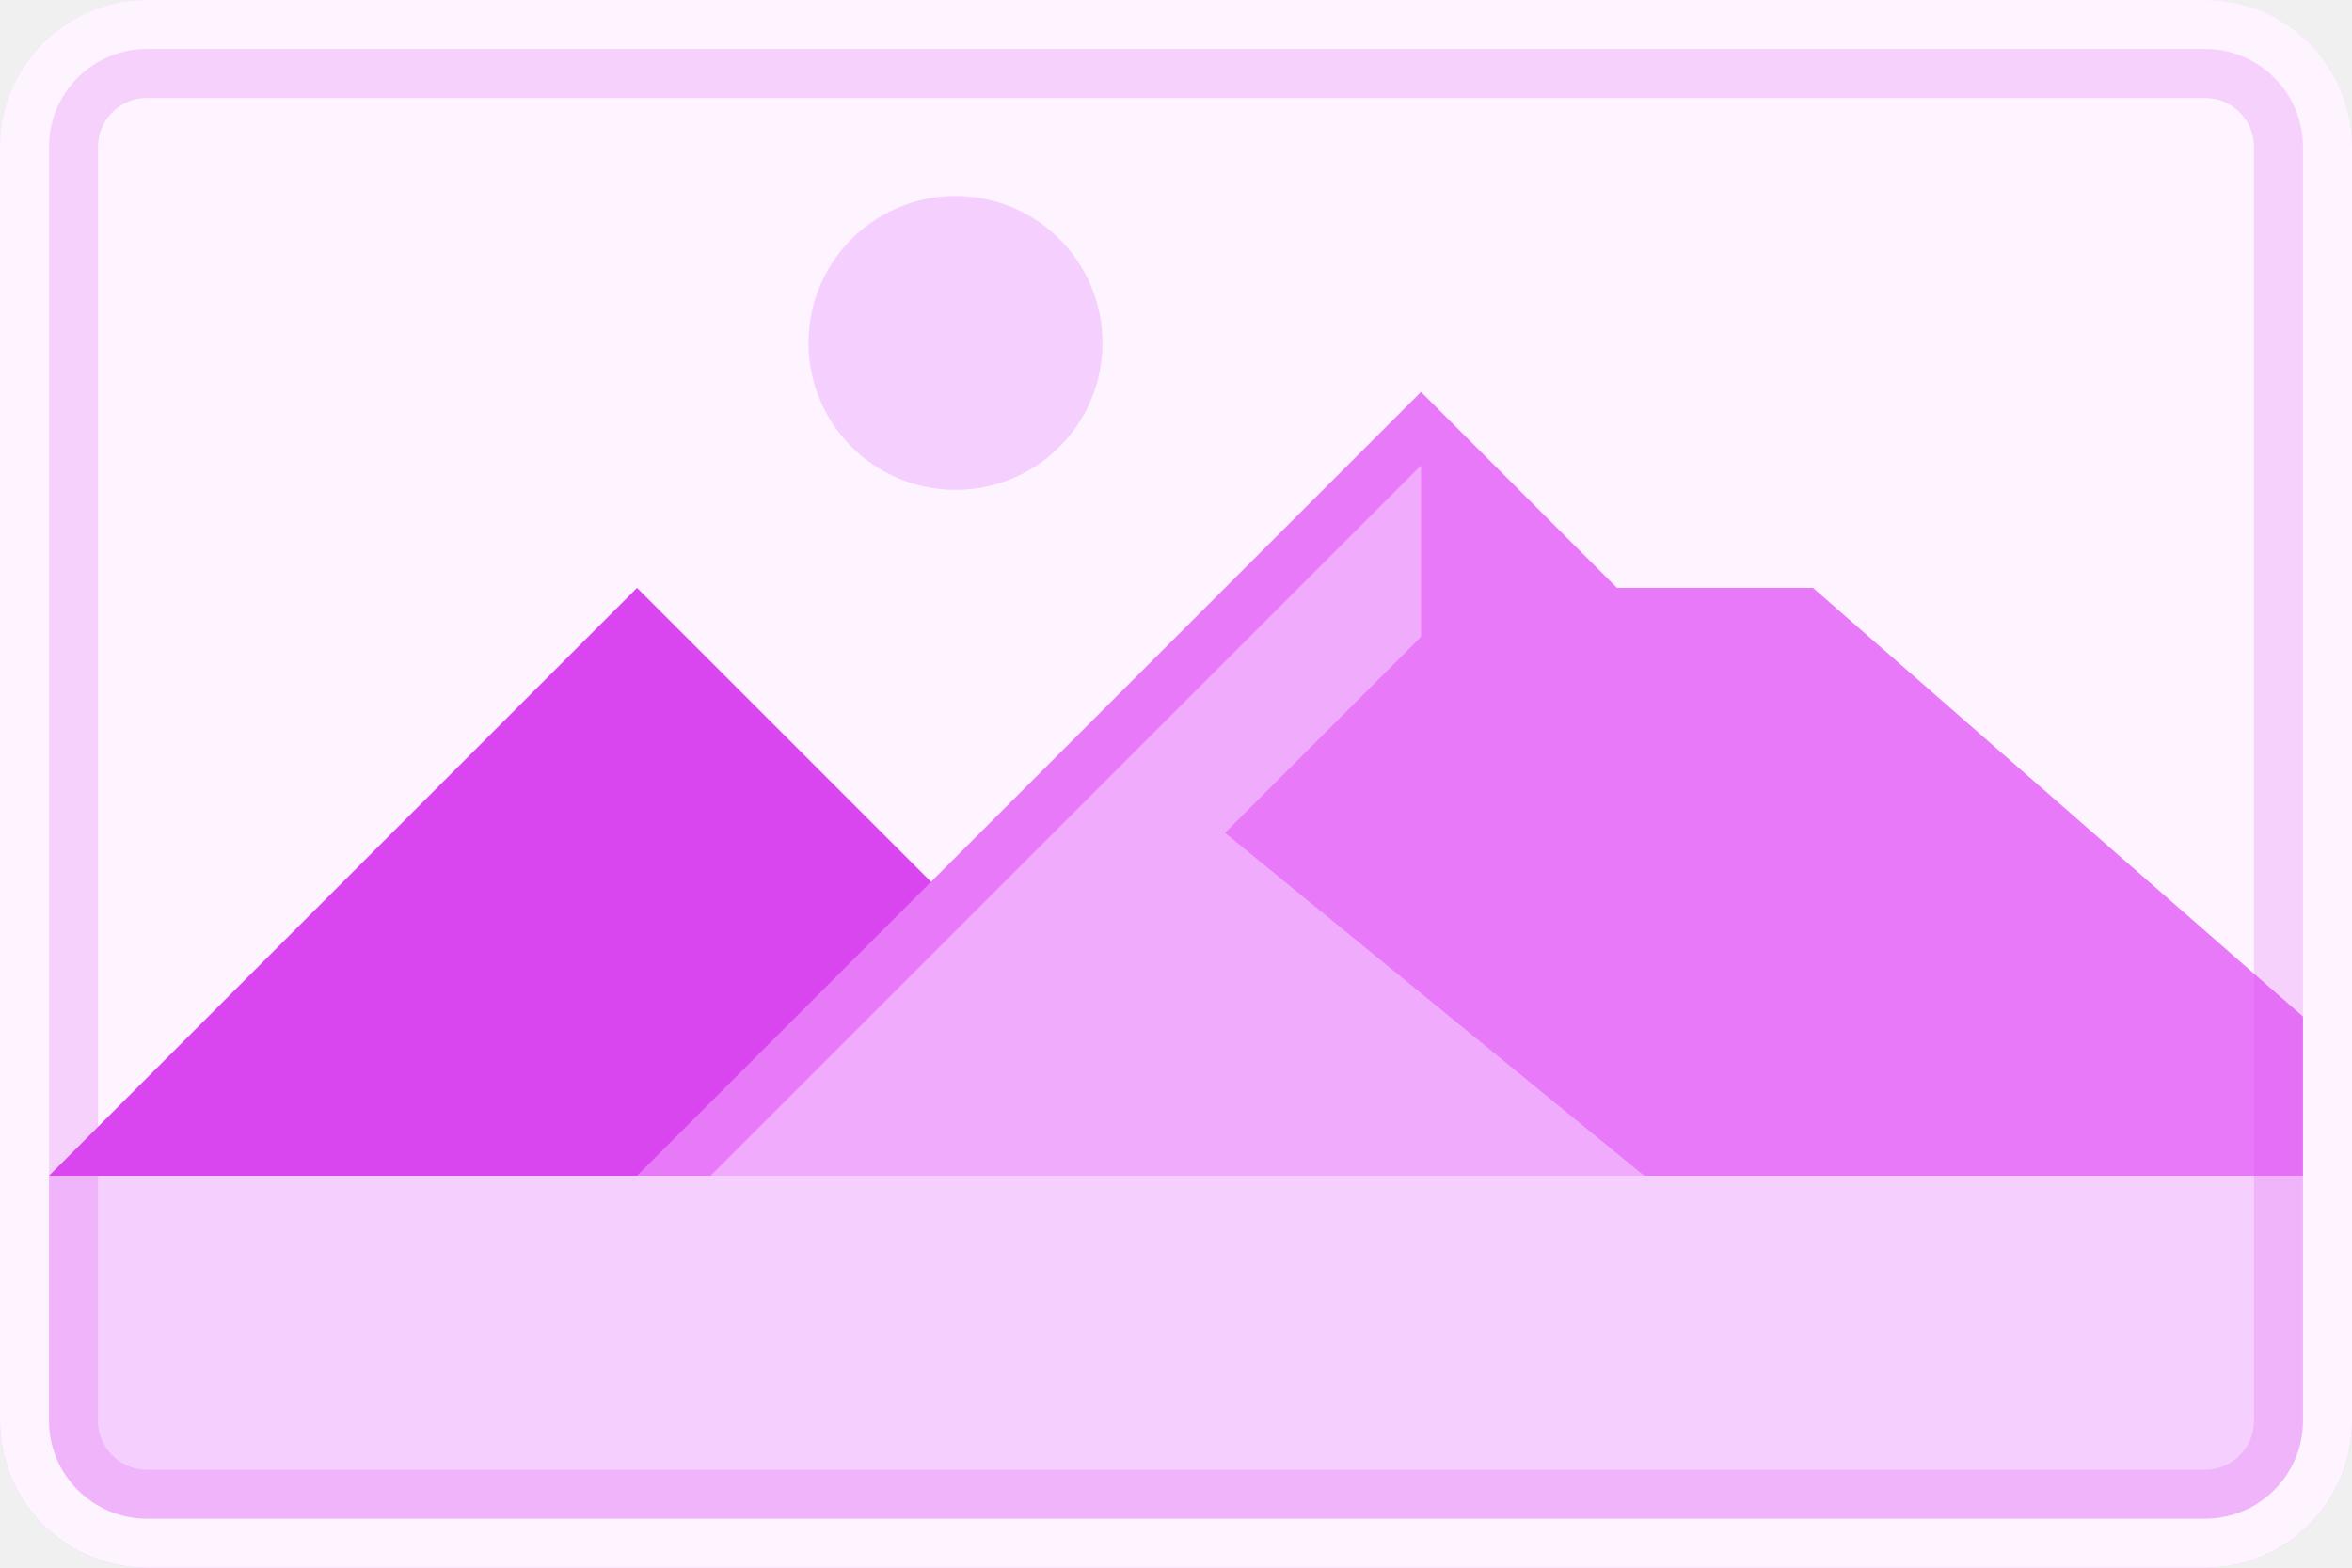
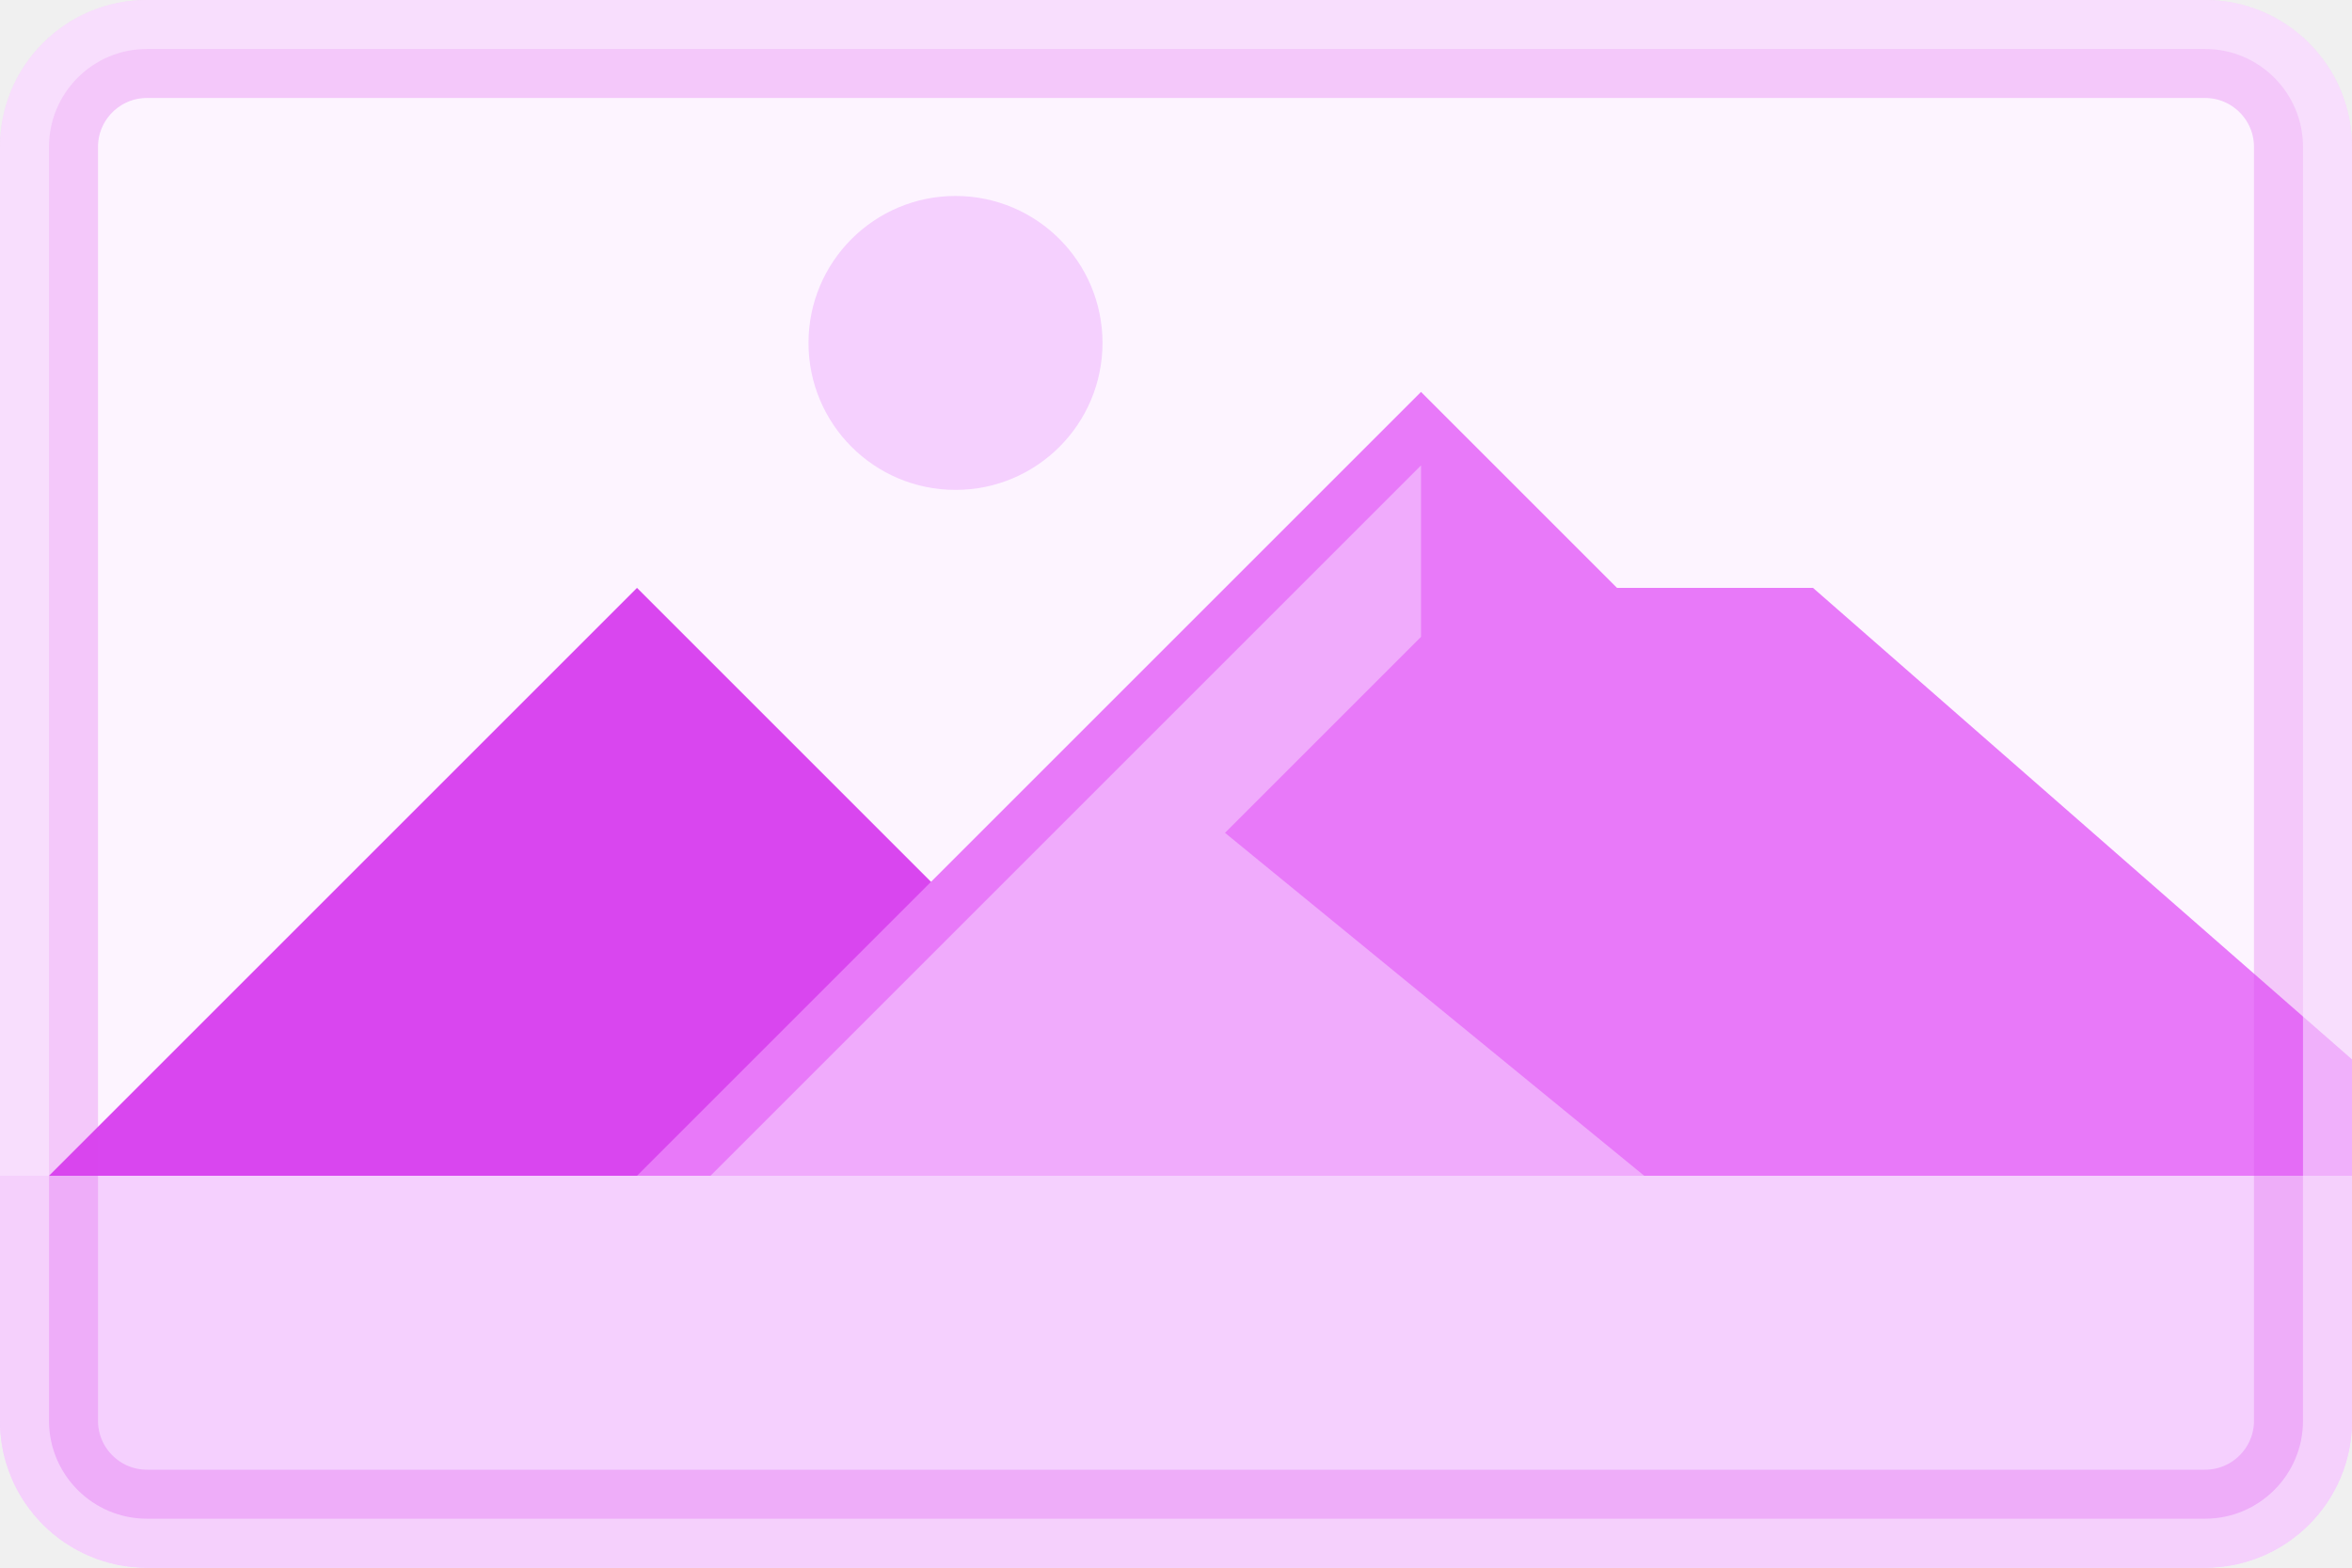
<svg xmlns="http://www.w3.org/2000/svg" width="192" height="128" viewBox="0 0 192 128" fill="none">
  <g clip-path="url(#clip0)">
    <rect width="192" height="128" rx="12" fill="#FDF4FF" />
    <circle cx="78" cy="28" r="12" fill="#F5D0FE" />
    <path d="M52 48L84 80H100L140 112H-12L52 48Z" fill="#D946EF" />
    <path d="M116 32L132 48H148L212 104H44L116 32Z" fill="#E879F9" />
    <path d="M116 38V52L100 68L144 104H50L116 38Z" fill="#F0ABFC" />
    <rect y="96" width="192" height="40" fill="#F5D0FE" />
-     <rect x="4" y="4" width="184" height="120" rx="8" stroke="#D946EF" stroke-opacity="0.2" stroke-width="8" />
-     <rect x="2" y="2" width="188" height="124" rx="10" stroke="#FDF4FF" stroke-width="4" />
+     <rect x="4" y="4" width="184" height="120" rx="8" stroke="#D946EF" stroke-opacity="0.25" stroke-width="8" />
+     <rect x="2" y="2" width="188" height="124" rx="10" stroke="#FDF4FF" stroke-opacity="0.5" stroke-width="4" />
  </g>
  <defs>
    <clipPath id="clip0">
      <rect width="192" height="128" rx="12" fill="white" />
    </clipPath>
  </defs>
</svg>
